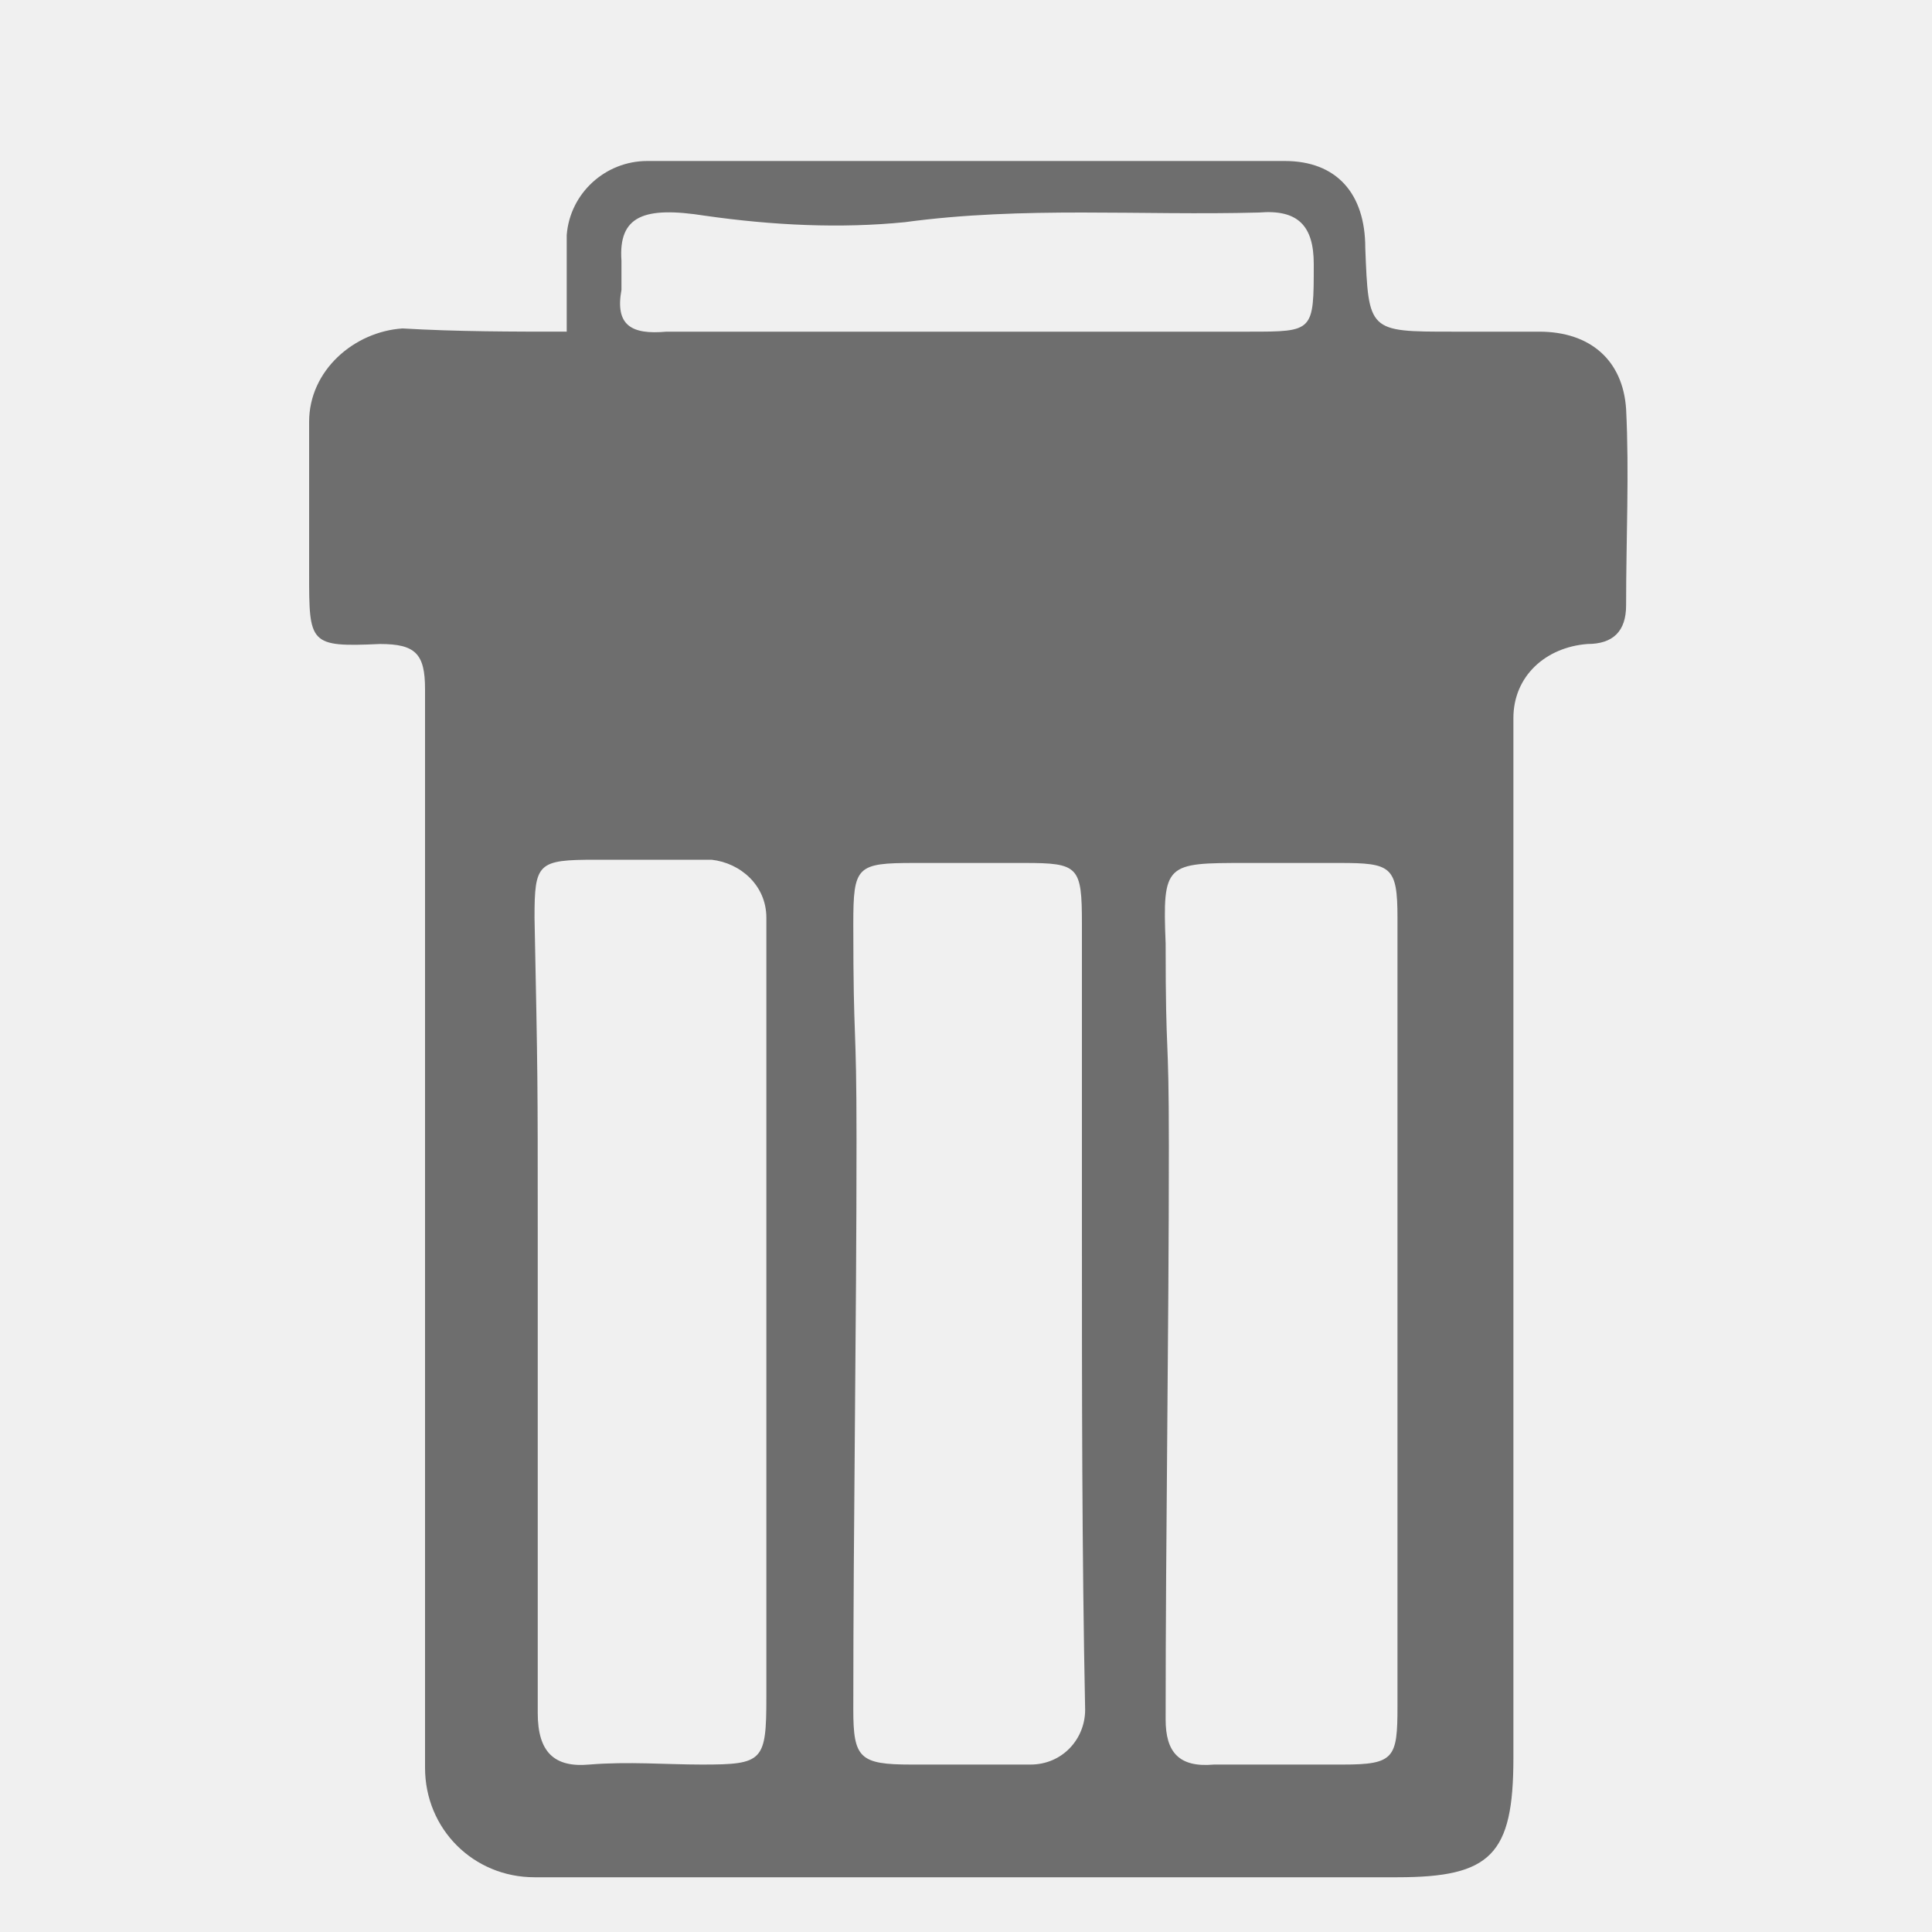
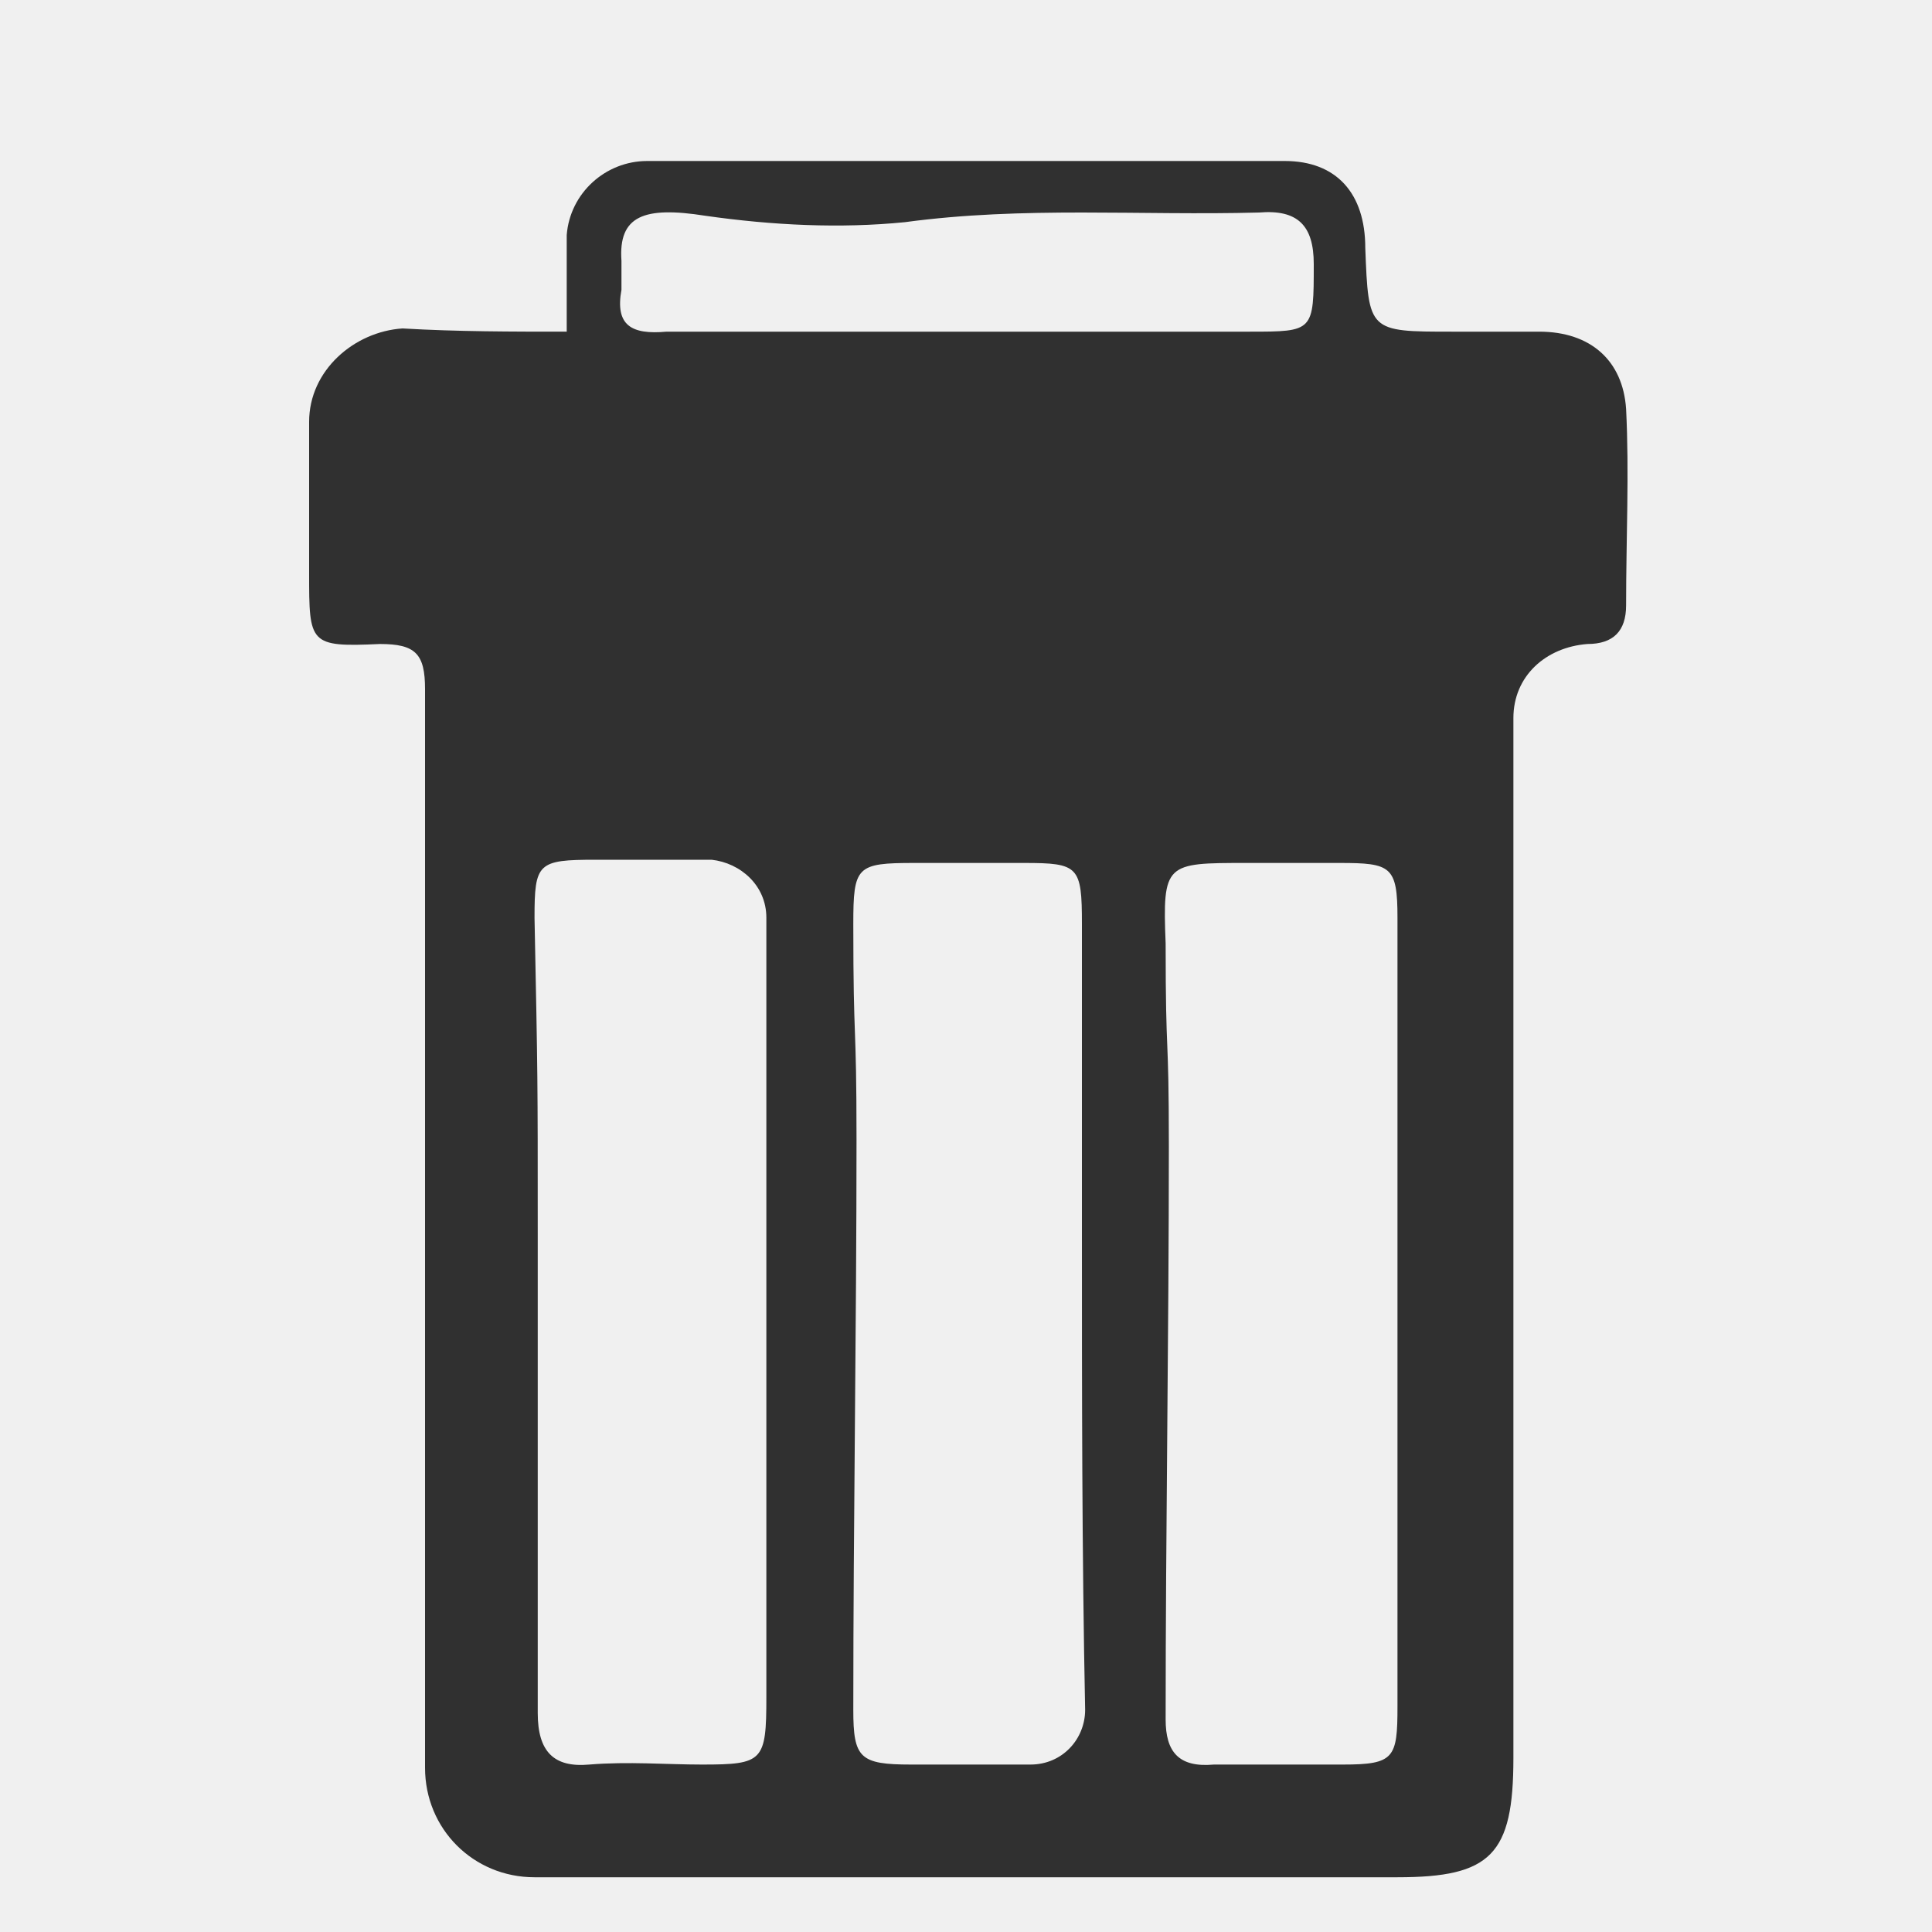
- <svg xmlns="http://www.w3.org/2000/svg" version="1.1" id="Capa_1" x="0px" y="0px" viewBox="0 0 60 60" style="enable-background:new 0 0 60 60;" xml:space="preserve" fill="#6e6e6e">
+ <svg xmlns="http://www.w3.org/2000/svg" version="1.1" id="Capa_1" x="0px" y="0px" viewBox="0 0 60 60" style="enable-background:new 0 0 60 60;" xml:space="preserve" fill="#303030">
  <style type="text/css">
	.st0{fill:#FFFFFF;}
	.st1{fill:#151515;}
	.st2{fill:#030101;}
	.st3{fill:none;stroke:#000000;stroke-miterlimit:10;}
	.st4{stroke:#000000;stroke-miterlimit:10;}
	.st5{fill:none;stroke:#272525;stroke-width:2;stroke-linecap:round;stroke-linejoin:round;stroke-miterlimit:10;}
	.st6{fill:#272525;stroke:#272525;stroke-width:3;stroke-miterlimit:10;}
	.st7{opacity:0;clip-path:url(#SVGID_2_);fill-rule:evenodd;clip-rule:evenodd;fill:#FFFFFF;}
	.st8{clip-path:url(#SVGID_4_);}
	.st9{clip-path:url(#SVGID_6_);}
	.st10{fill:#211915;}
	.st11{fill:none;}
</style>
  <g id="bchfhC_1_">
    <g>
      <path d="M17.6,10.3c0-1.1,0-2,0-3C17.7,6,18.8,5,20.1,5c6.6,0,13.2,0,19.8,0c1.6,0,2.5,1,2.5,2.7c0.1,2.6,0.1,2.6,2.7,2.6    c0.9,0,1.8,0,2.7,0c1.6,0,2.6,0.9,2.7,2.4c0.1,2,0,4,0,6.1c0,0.8-0.4,1.2-1.2,1.2C48,20.1,47,21,47,22.3c0,10.8,0,21.5,0,32.3    c0,3-0.7,3.7-3.6,3.7c-8.9,0-17.9,0-26.8,0c-1.9,0-3.4-1.5-3.4-3.4c0-11.2,0-22.3,0-33.5c0-1.1-0.3-1.4-1.4-1.4    c-2.2,0.1-2.2,0-2.2-2.2c0-1.6,0-3.1,0-4.7c0-1.6,1.4-2.8,2.9-2.9C14.2,10.3,15.9,10.3,17.6,10.3z M16.7,38.3c0,5,0,9.9,0,14.9    c0,1.2,0.5,1.7,1.6,1.6c1.2-0.1,2.4,0,3.5,0c1.9,0,2-0.1,2-2.1c0-4.5,0-9,0-13.5c0-5.2,0-5.4,0-10.7c0-1-0.8-1.7-1.7-1.8    c-1.2,0-2.4,0-3.6,0c-1.8,0-1.9,0.1-1.9,1.8C16.7,33.5,16.7,33.4,16.7,38.3z M43.4,38.3c0-4.9,0-4.8,0-9.8c0-1.6-0.2-1.7-1.8-1.7    c-1,0-1.9,0-2.9,0c-2.5,0-2.6,0-2.5,2.5c0,3.8,0.1,2.5,0.1,6.3c0,5.9-0.1,11.9-0.1,17.8c0,1,0.4,1.5,1.5,1.4c1.3,0,2.7,0,4,0    c1.6,0,1.7-0.2,1.7-1.8C43.4,48.1,43.4,43.2,43.4,38.3z M33.6,38.3c0-4.9,0-4.8,0-9.6c0-1.8-0.1-1.9-1.8-1.9c-1.1,0-2.3,0-3.4,0    c-1.8,0-1.9,0.1-1.9,1.9c0,3.9,0.1,2.8,0.1,6.7c0,5.9-0.1,11.8-0.1,17.7c0,1.5,0.2,1.7,1.8,1.7c1.2,0,2.4,0,3.7,0    c1,0,1.7-0.8,1.7-1.7C33.6,48.2,33.6,43.2,33.6,38.3z M30.1,10.3c2.9,0,5.8,0,8.7,0c2,0,2,0,2-2.1c0-1.2-0.5-1.7-1.7-1.6    c-3.7,0.1-7.3-0.2-11,0.3C26.1,7.1,24,7,21.9,6.7c-1.9-0.3-2.7,0-2.6,1.4c0,0.3,0,0.6,0,0.9c-0.2,1.1,0.3,1.4,1.4,1.3    C23.8,10.3,27,10.3,30.1,10.3z" />
    </g>
  </g>
</svg>
